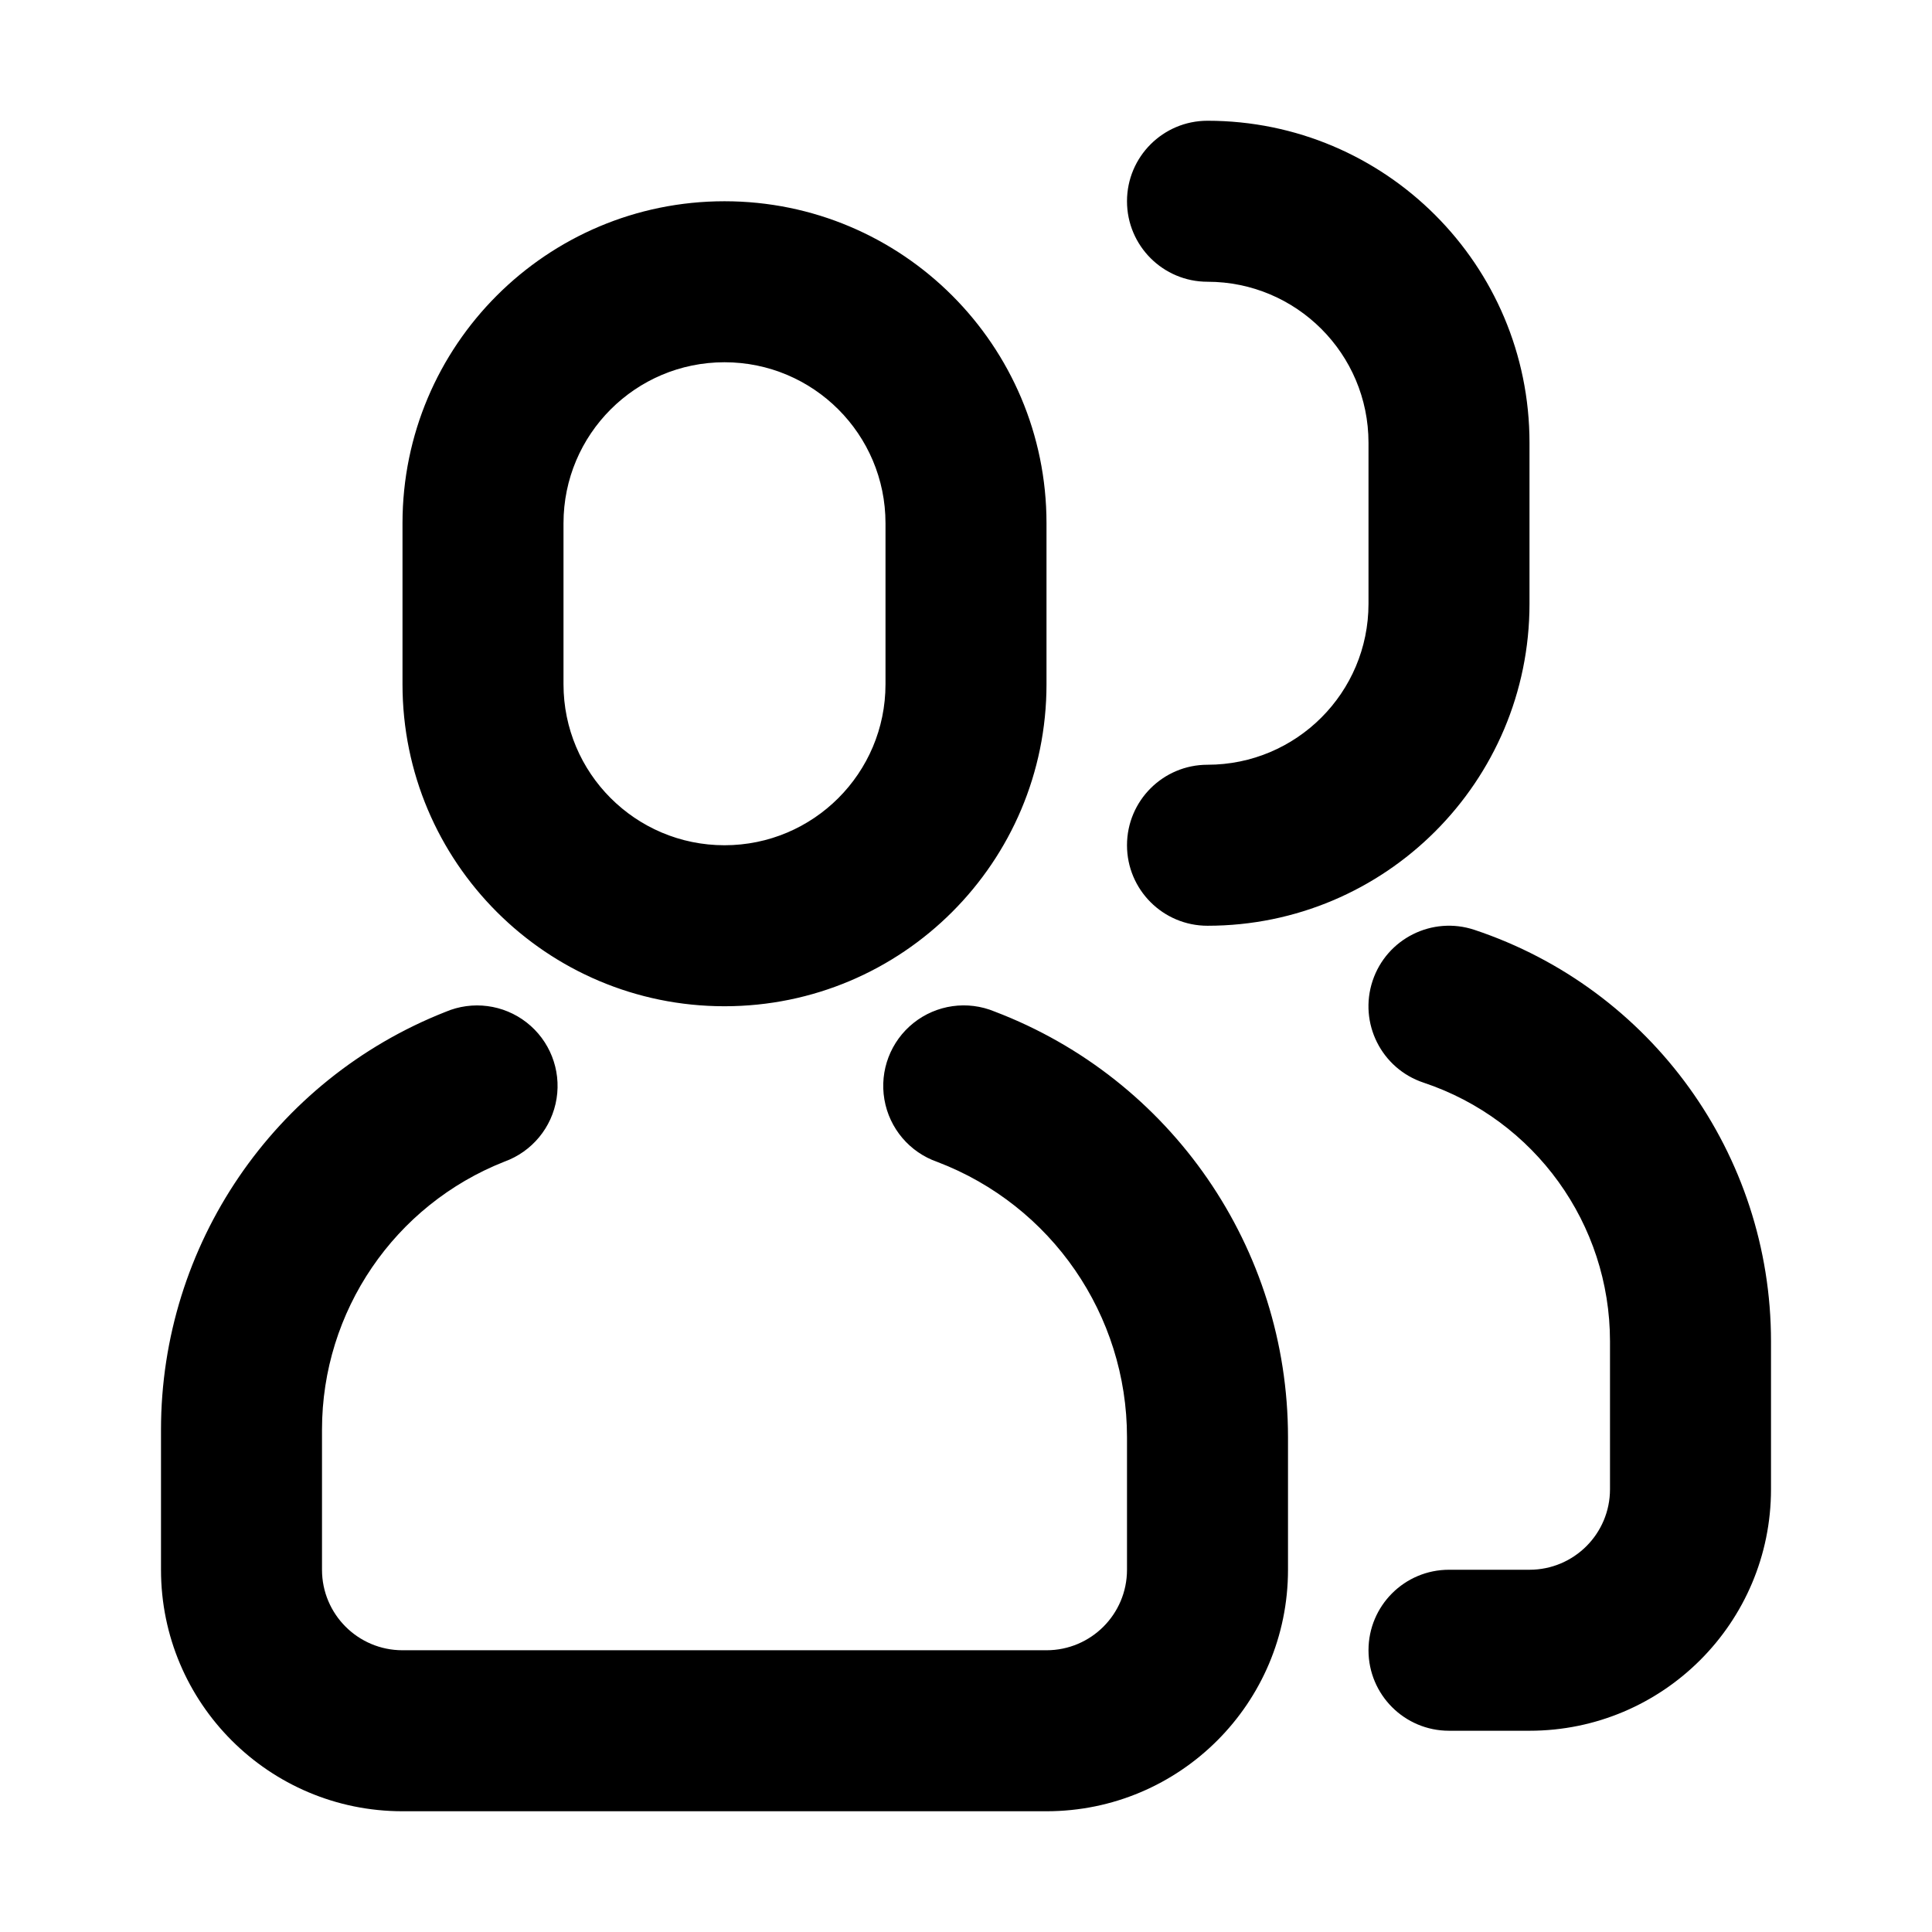
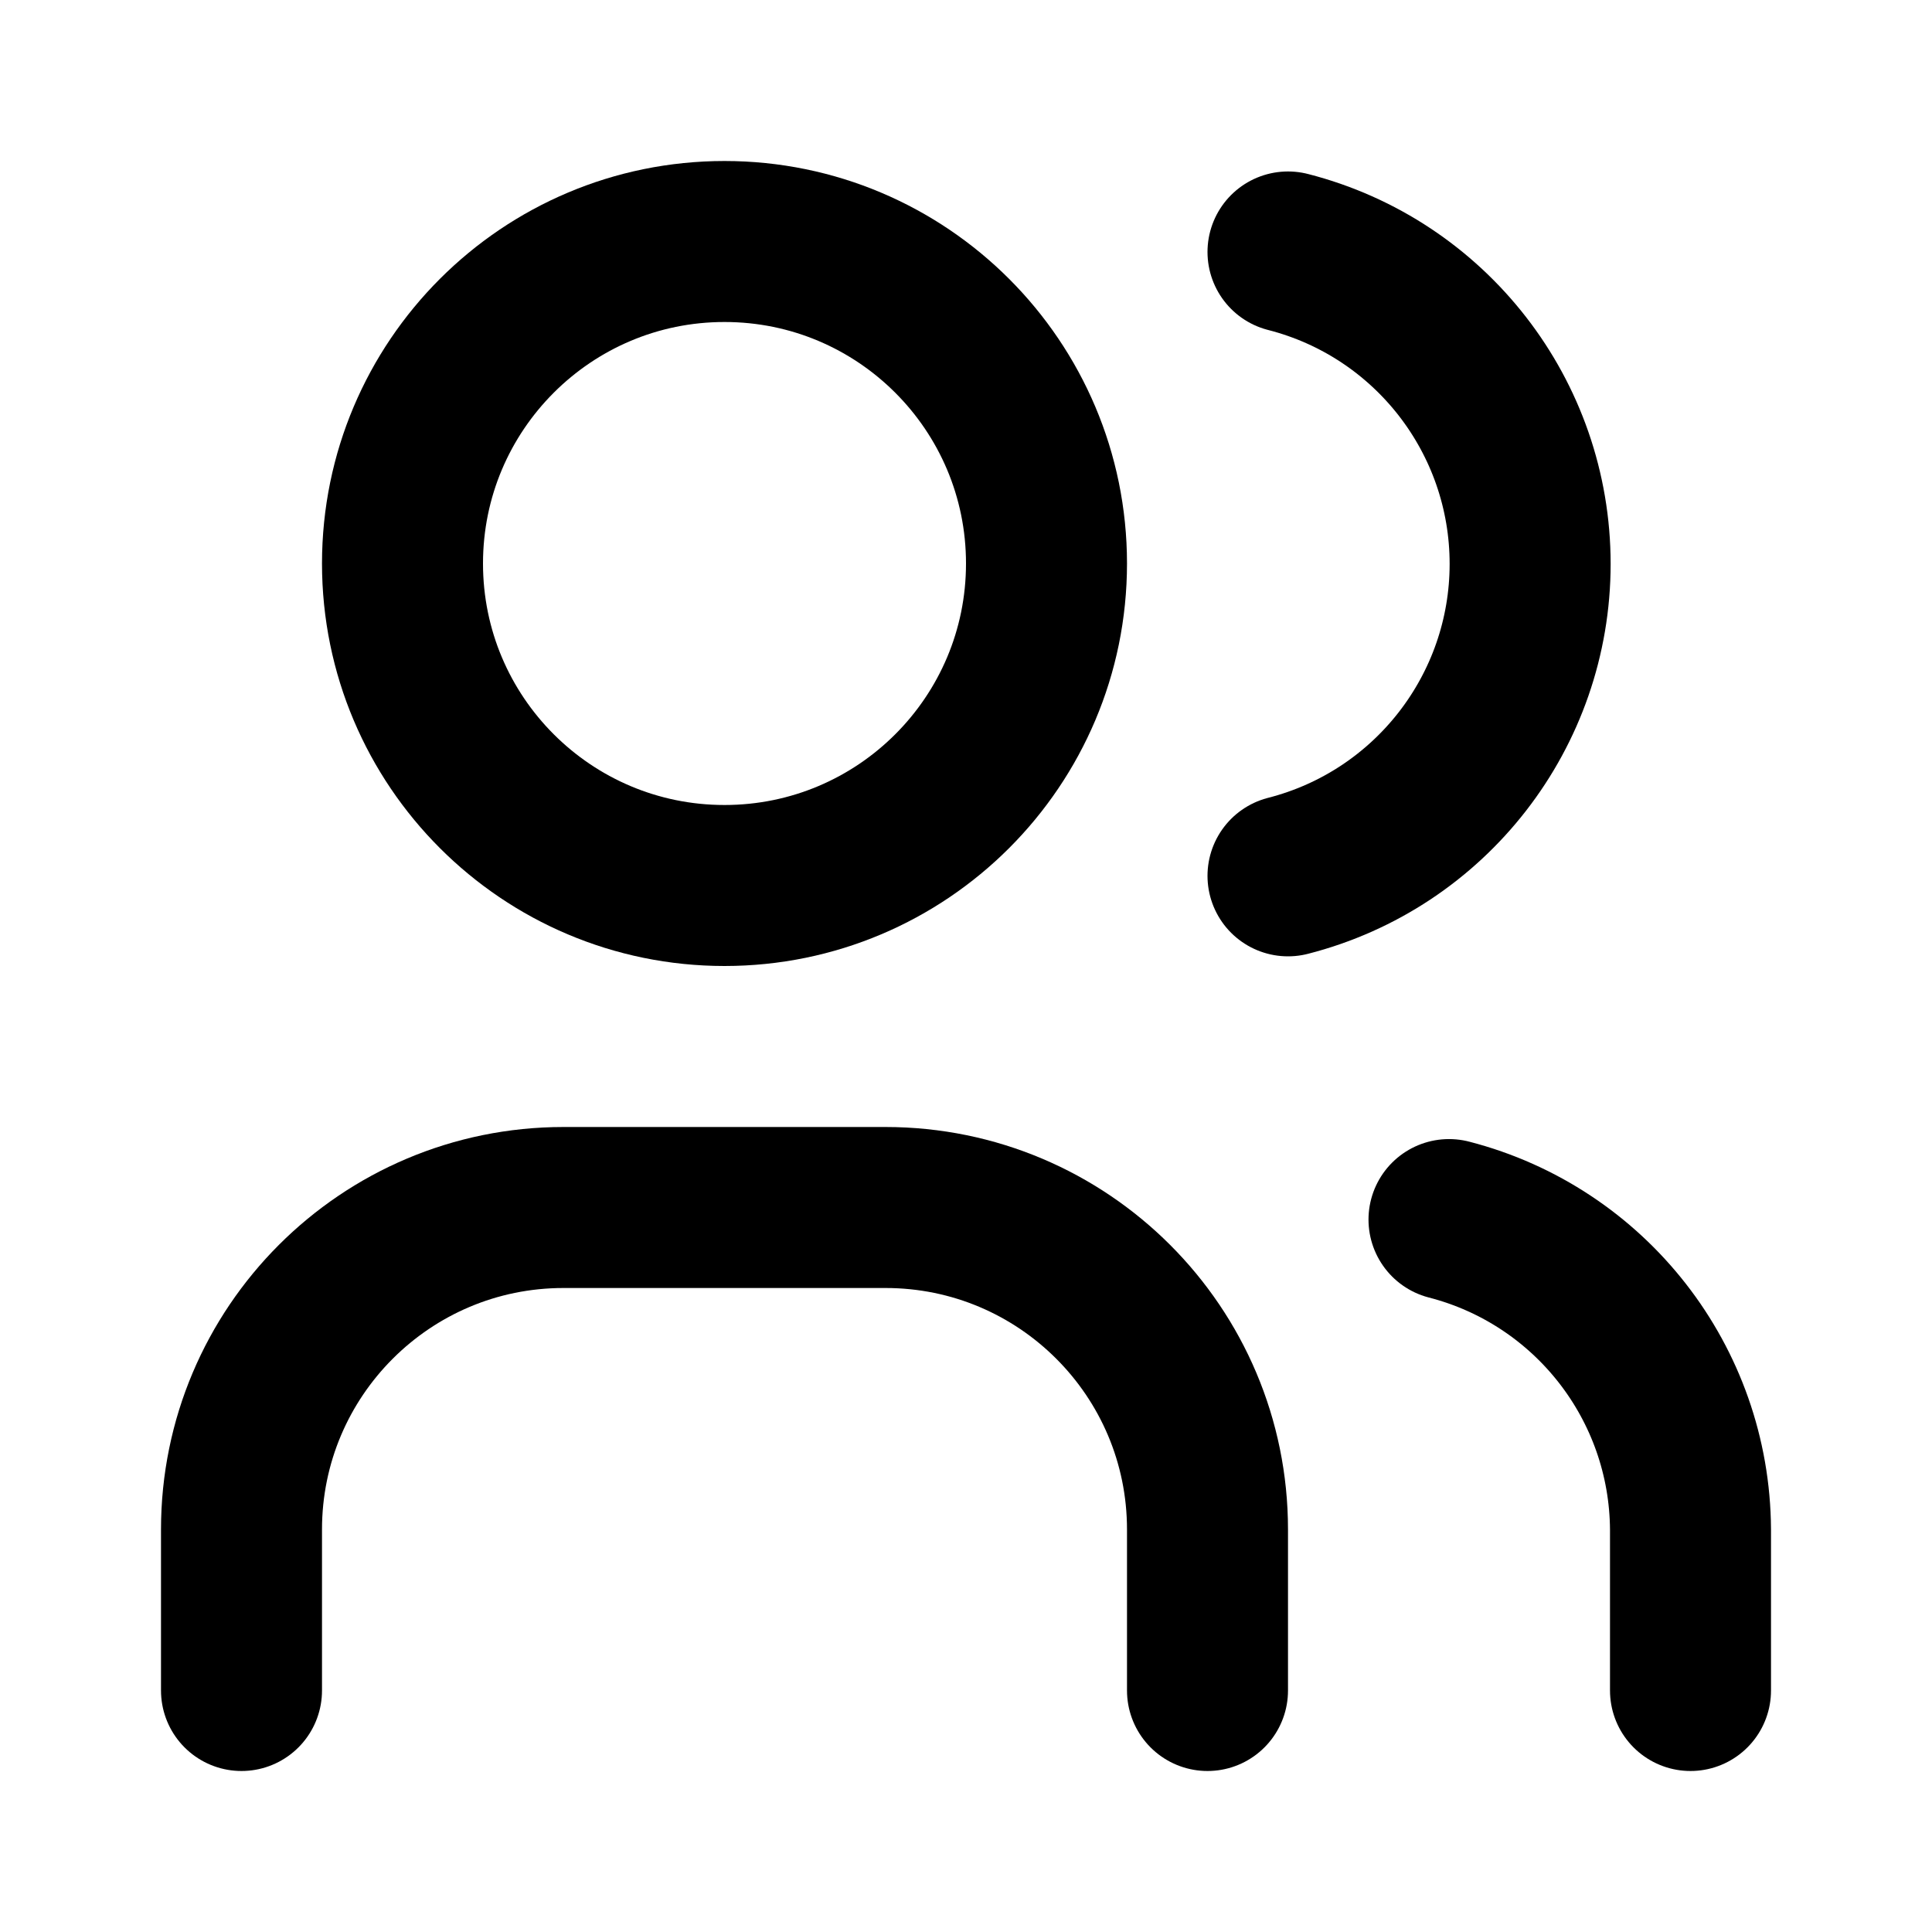
- <svg xmlns="http://www.w3.org/2000/svg" viewBox="-2 -1.5 24 24" width="24" height="24" fill="currentColor">
-   <path d="M3.534 11.07a1 1 0 1 1 .733 1.86A3.579 3.579 0 0 0 2 16.26V18a1 1 0 0 0 1 1h8a1 1 0 0 0 1-1v-1.647a3.658 3.658 0 0 0-2.356-3.419 1 1 0 1 1 .712-1.868A5.658 5.658 0 0 1 14 16.353V18a3 3 0 0 1-3 3H3a3 3 0 0 1-3-3v-1.74a5.579 5.579 0 0 1 3.534-5.19zM7 1a4 4 0 0 1 4 4v2a4 4 0 1 1-8 0V5a4 4 0 0 1 4-4zm0 2a2 2 0 0 0-2 2v2a2 2 0 1 0 4 0V5a2 2 0 0 0-2-2zm9 17a1 1 0 0 1 0-2h1a1 1 0 0 0 1-1v-1.838a3.387 3.387 0 0 0-2.316-3.213 1 1 0 1 1 .632-1.898A5.387 5.387 0 0 1 20 15.162V17a3 3 0 0 1-3 3h-1zM13 2a1 1 0 0 1 0-2 4 4 0 0 1 4 4v2a4 4 0 0 1-4 4 1 1 0 0 1 0-2 2 2 0 0 0 2-2V4a2 2 0 0 0-2-2z" />
+ <svg xmlns="http://www.w3.org/2000/svg" class="icon icon-tabler icon-tabler-users" width="24" height="24" viewBox="0 0 24 24" stroke-width="2" stroke="currentColor" fill="none" stroke-linecap="round" stroke-linejoin="round">
+   <path stroke="none" d="M0 0h24v24H0z" fill="none" />
+   <circle cx="9" cy="7" r="4" />
+   <path d="M3 21v-2a4 4 0 0 1 4 -4h4a4 4 0 0 1 4 4v2" />
+   <path d="M16 3.13a4 4 0 0 1 0 7.75" />
+   <path d="M21 21v-2a4 4 0 0 0 -3 -3.85" />
</svg>
